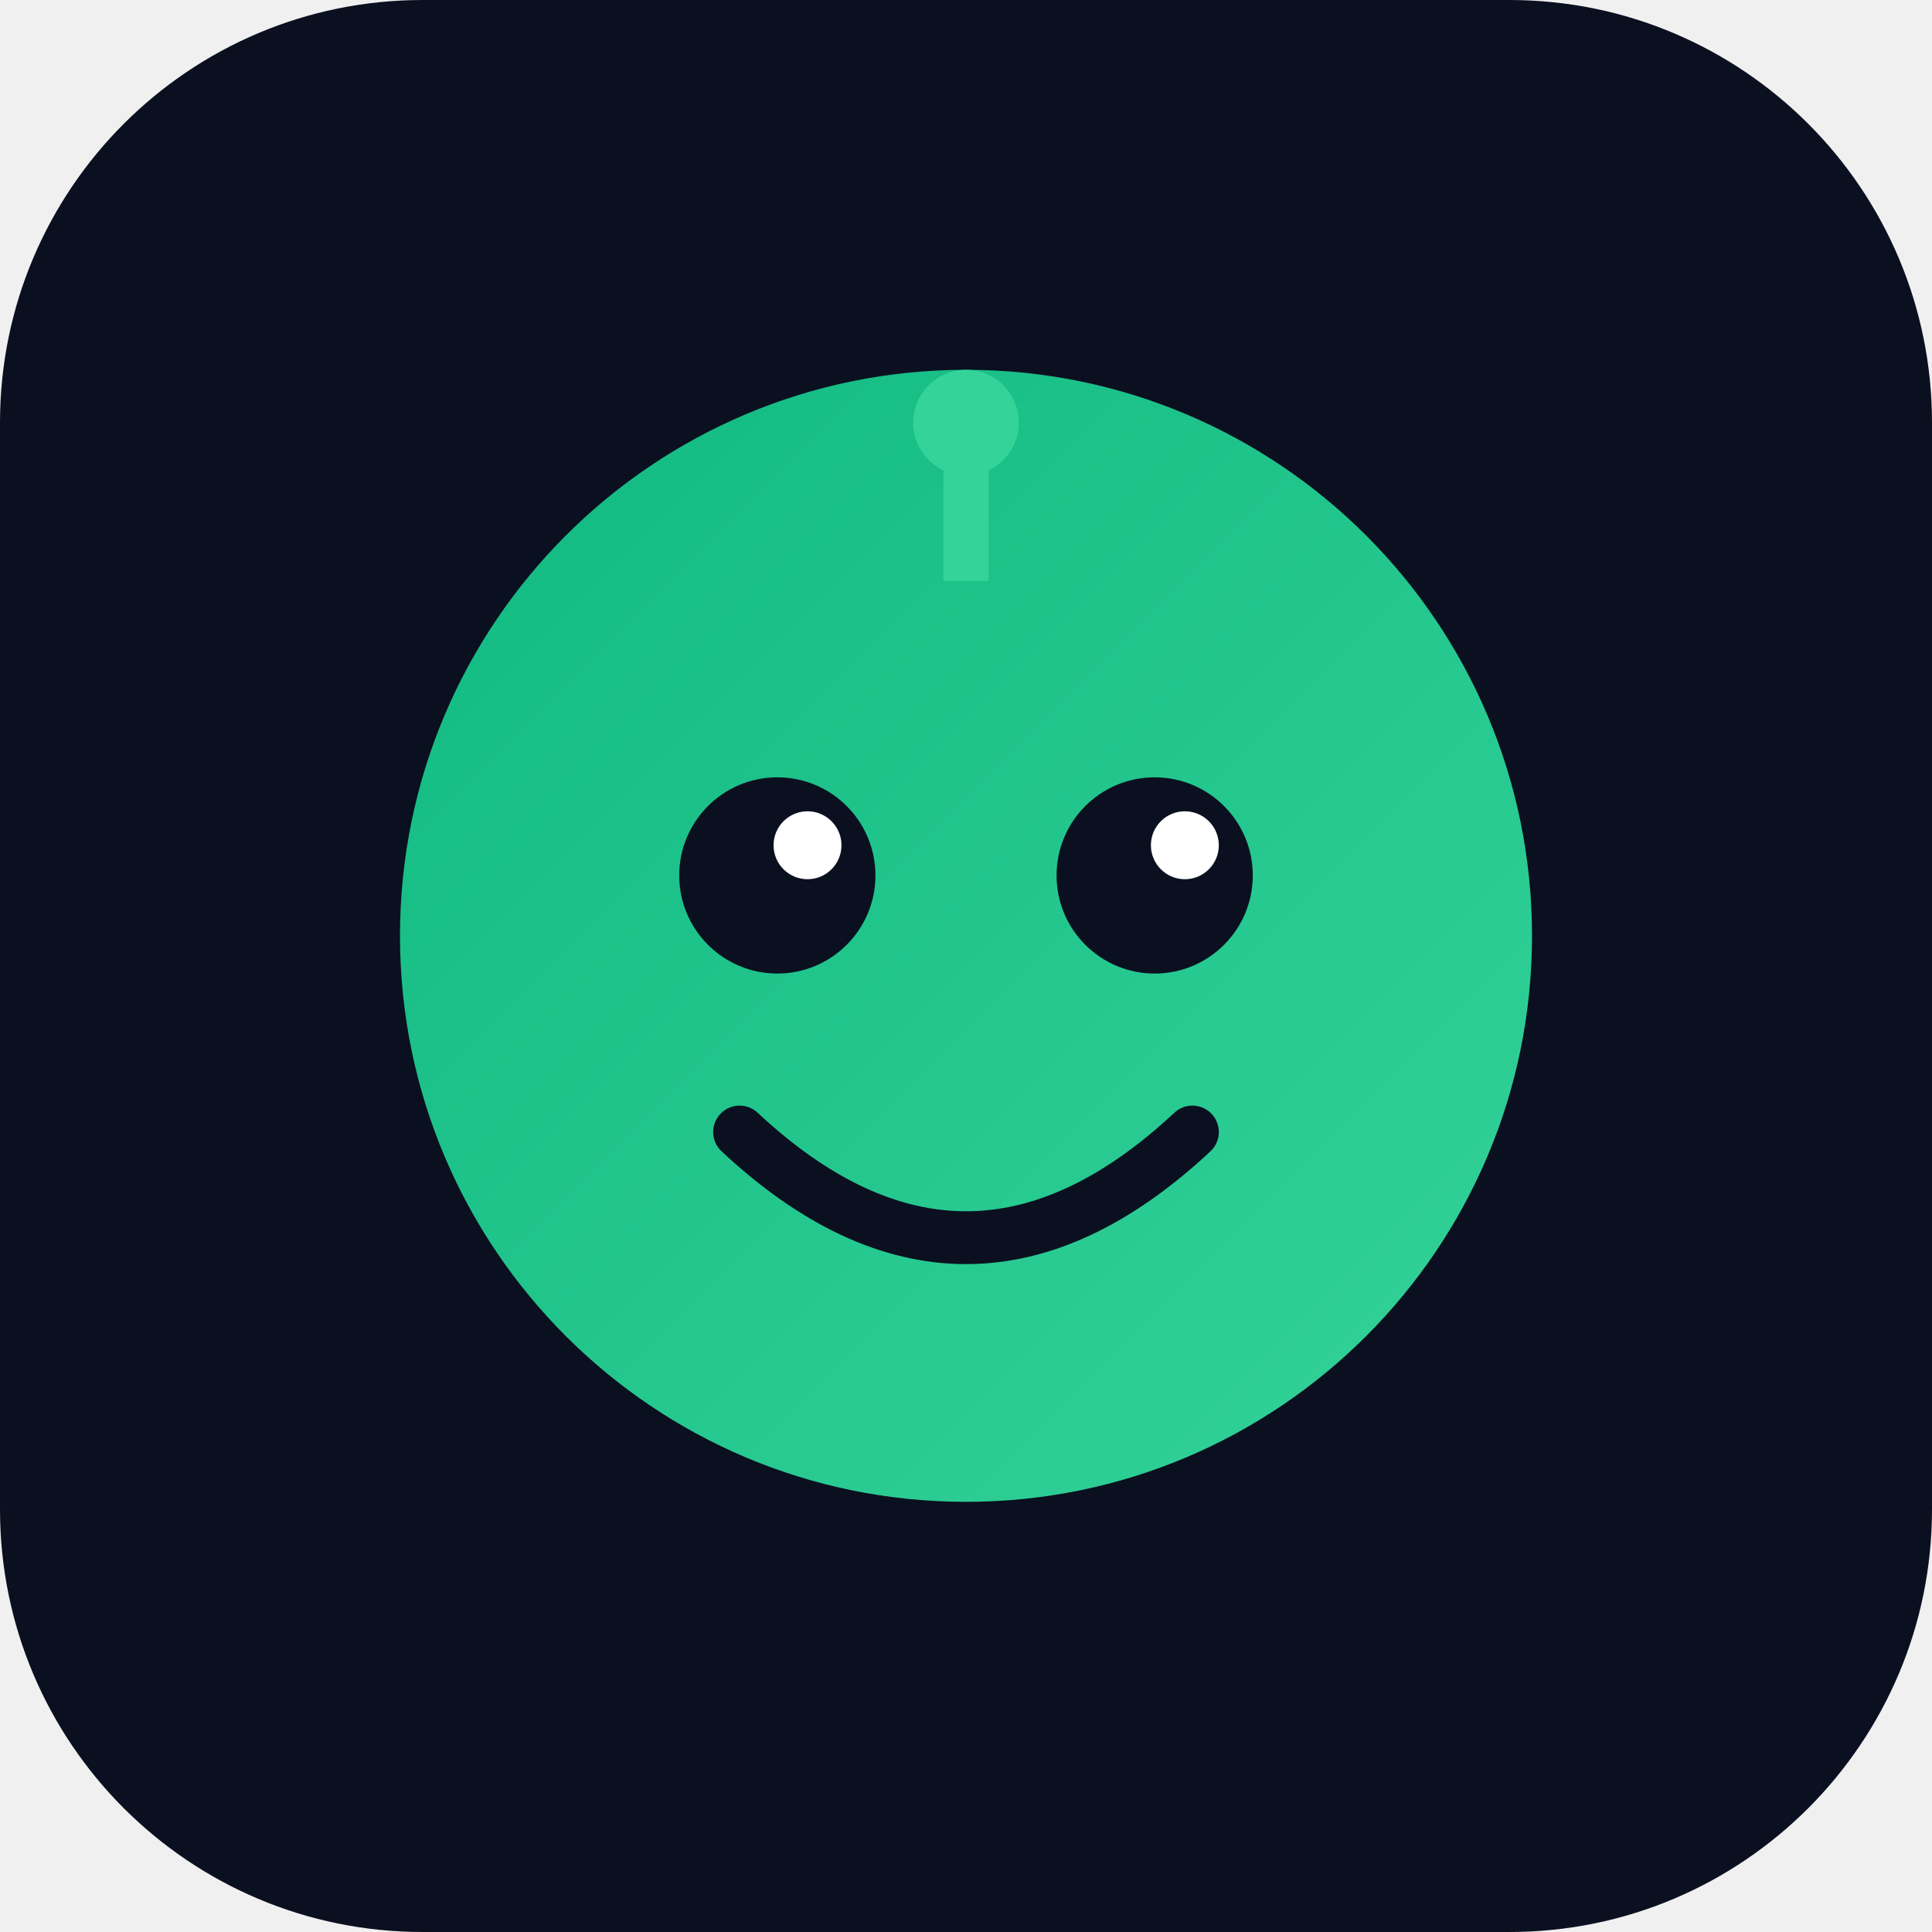
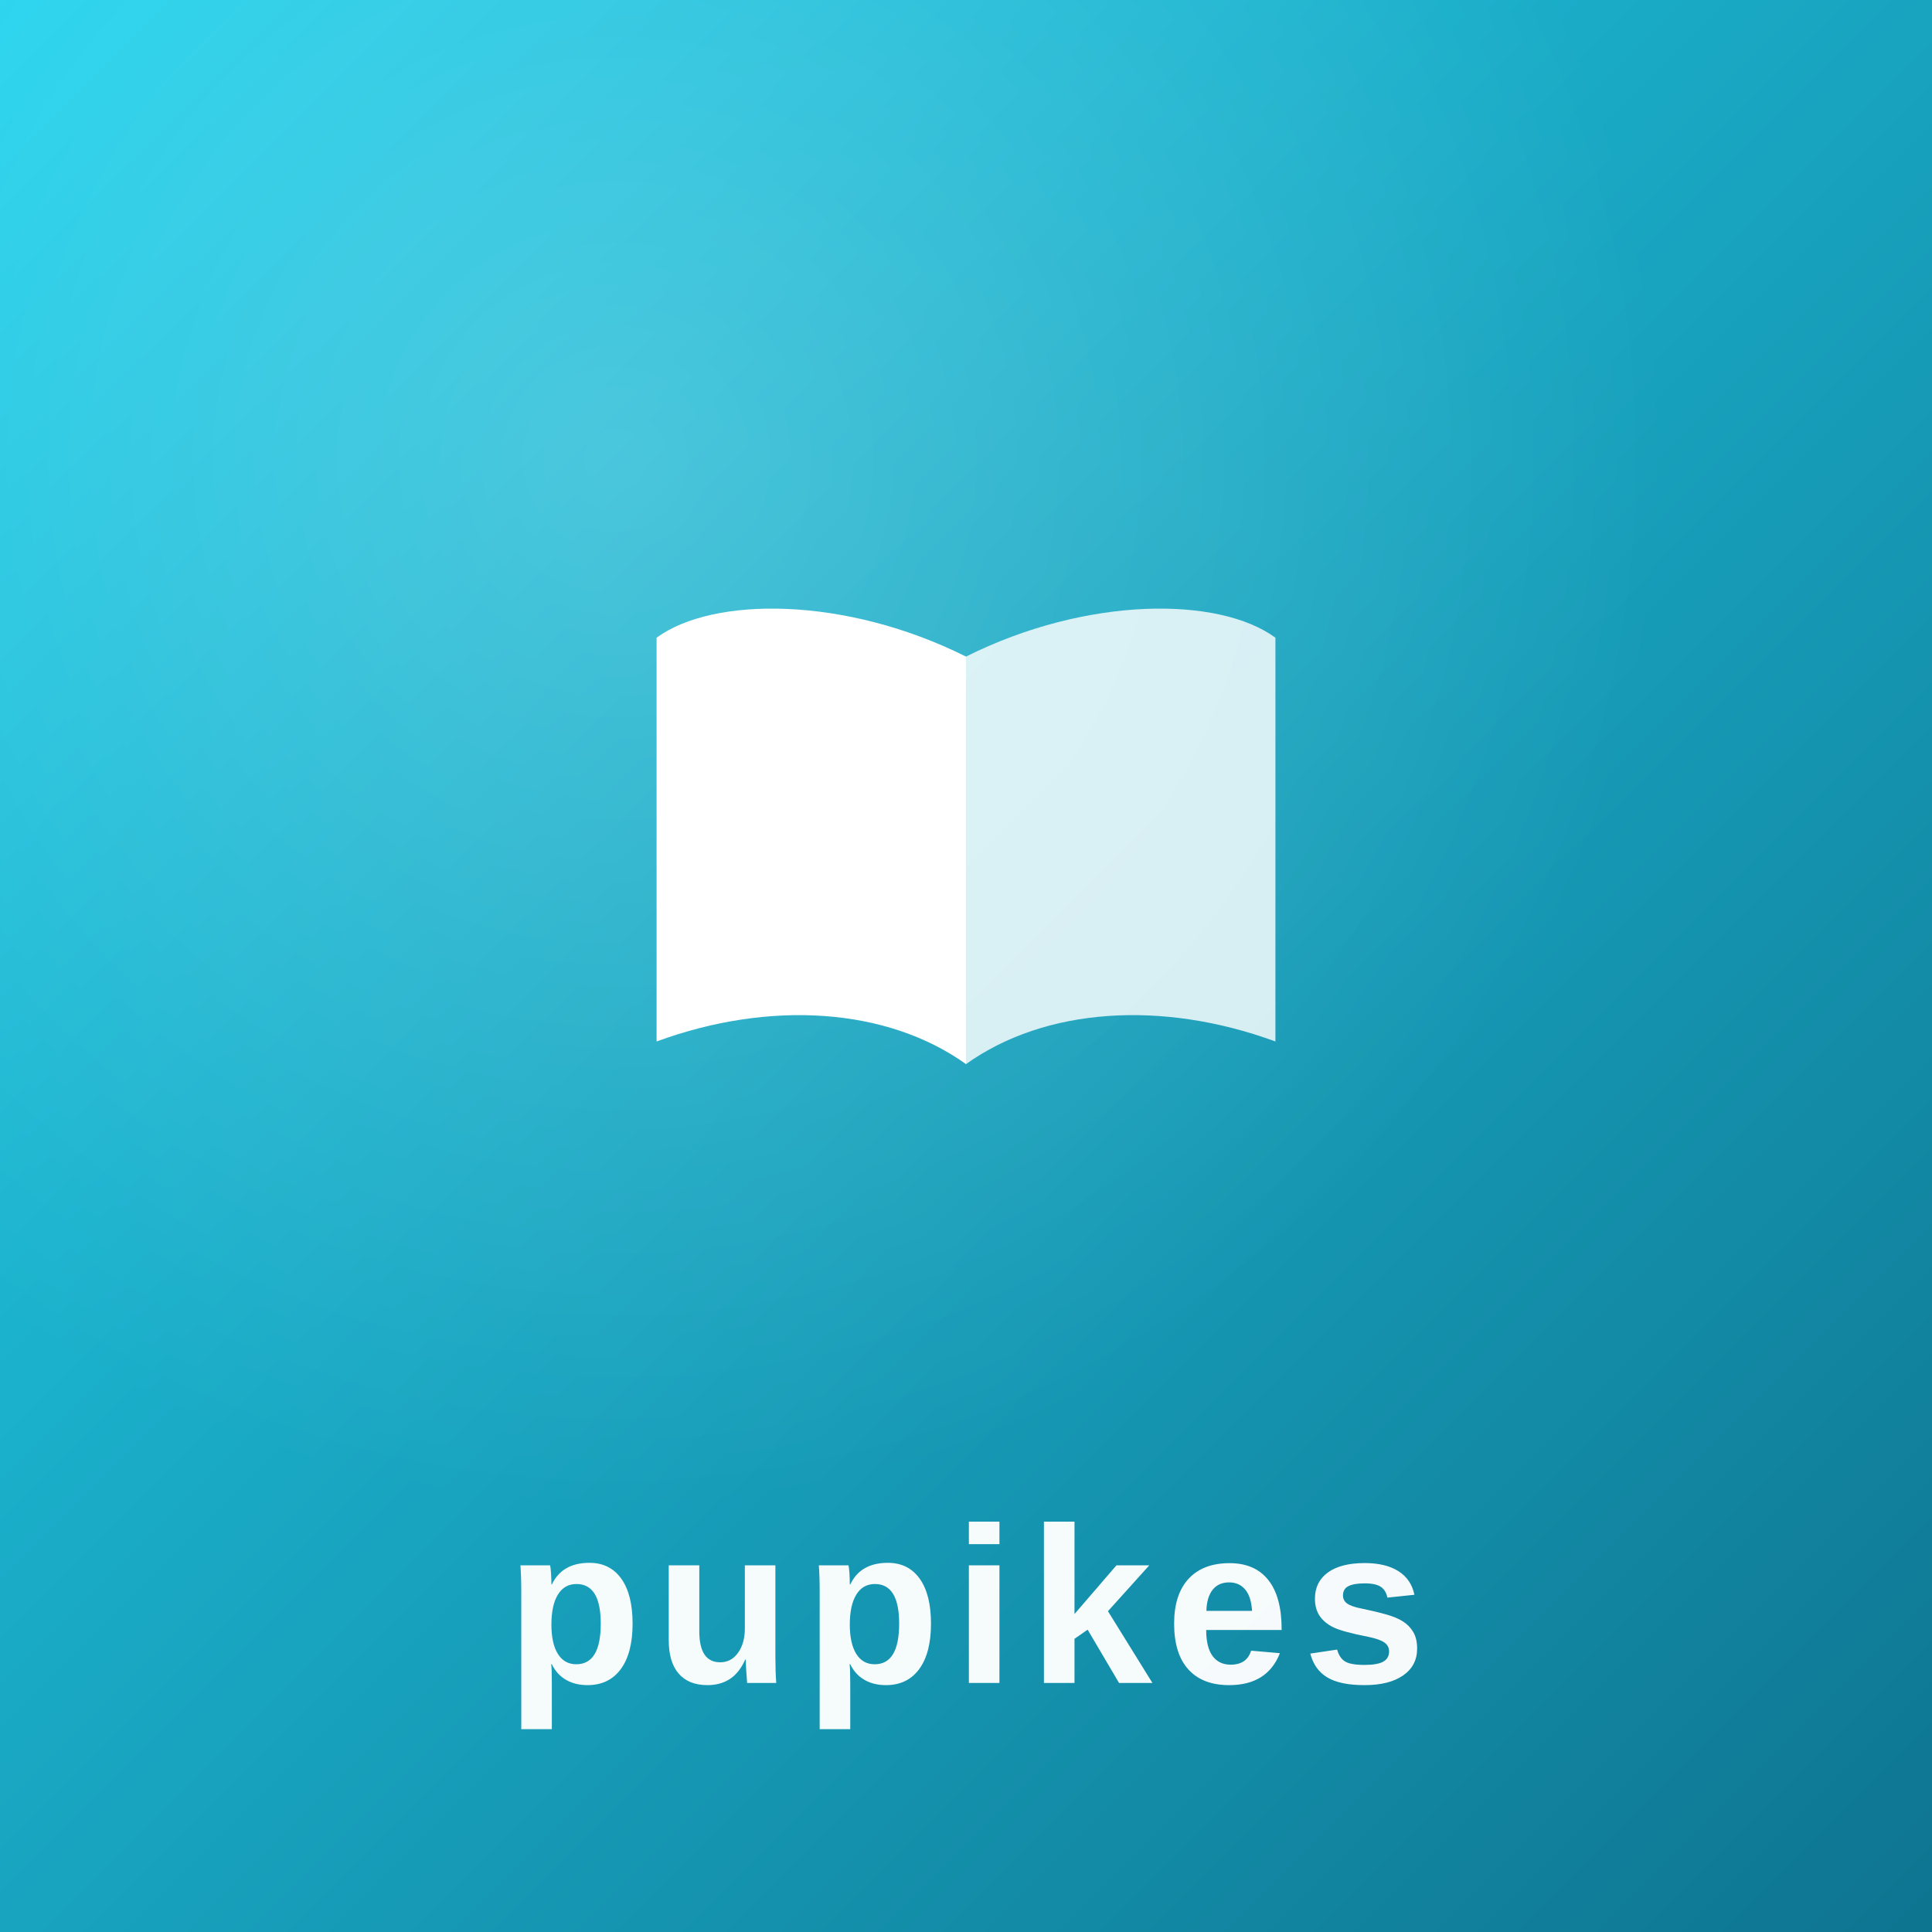
- <svg xmlns="http://www.w3.org/2000/svg" width="512" height="512" viewBox="0 0 512 512">
+ <svg xmlns="http://www.w3.org/2000/svg" width="1024" height="1024" viewBox="0 0 1024 1024">
  <defs>
    <linearGradient id="g" x1="0" y1="0" x2="1" y2="1">
-       <stop offset="0" stop-color="#10b981" />
-       <stop offset="1" stop-color="#34d399" />
+       <stop offset="0" stop-color="#22d3ee" />
+       <stop offset="1" stop-color="#0e7490" />
    </linearGradient>
+     <radialGradient id="hi" cx="0.32" cy="0.24" r="0.9">
+       <stop offset="0" stop-color="rgba(255,255,255,0.20)" />
+       <stop offset="0.6" stop-color="rgba(255,255,255,0)" />
+     </radialGradient>
  </defs>
-   <rect width="512" height="512" rx="112" fill="#0b1020" />
-   <circle cx="256" cy="248" r="150" fill="url(#g)" />
-   <circle cx="206" cy="232" r="26" fill="#0b1020" />
-   <circle cx="306" cy="232" r="26" fill="#0b1020" />
-   <circle cx="214" cy="224" r="9" fill="#fff" />
-   <circle cx="314" cy="224" r="9" fill="#fff" />
-   <path d="M196 300 q60 56 120 0" stroke="#0b1020" stroke-width="14" fill="none" stroke-linecap="round" />
-   <circle cx="256" cy="112" r="14" fill="#34d399" />
-   <rect x="250" y="120" width="12" height="34" fill="#34d399" />
+   <rect width="1024" height="1024" fill="url(#g)" />
+   <rect width="1024" height="1024" fill="url(#hi)" />
+   <path d="M512 348 C 448 316 378 316 348 338 v214 c60 -22 122 -18 164 12 z" fill="#fff" />
+   <path d="M512 348 C 576 316 646 316 676 338 v214 c-60 -22 -122 -18 -164 12 z" fill="rgba(255,255,255,.82)" />
+   <text x="512" y="892" font-family="Segoe UI, Arial, Helvetica, sans-serif" font-size="118" font-weight="700" letter-spacing="7" fill="rgba(255,255,255,0.96)" text-anchor="middle">pupikes</text>
</svg>
